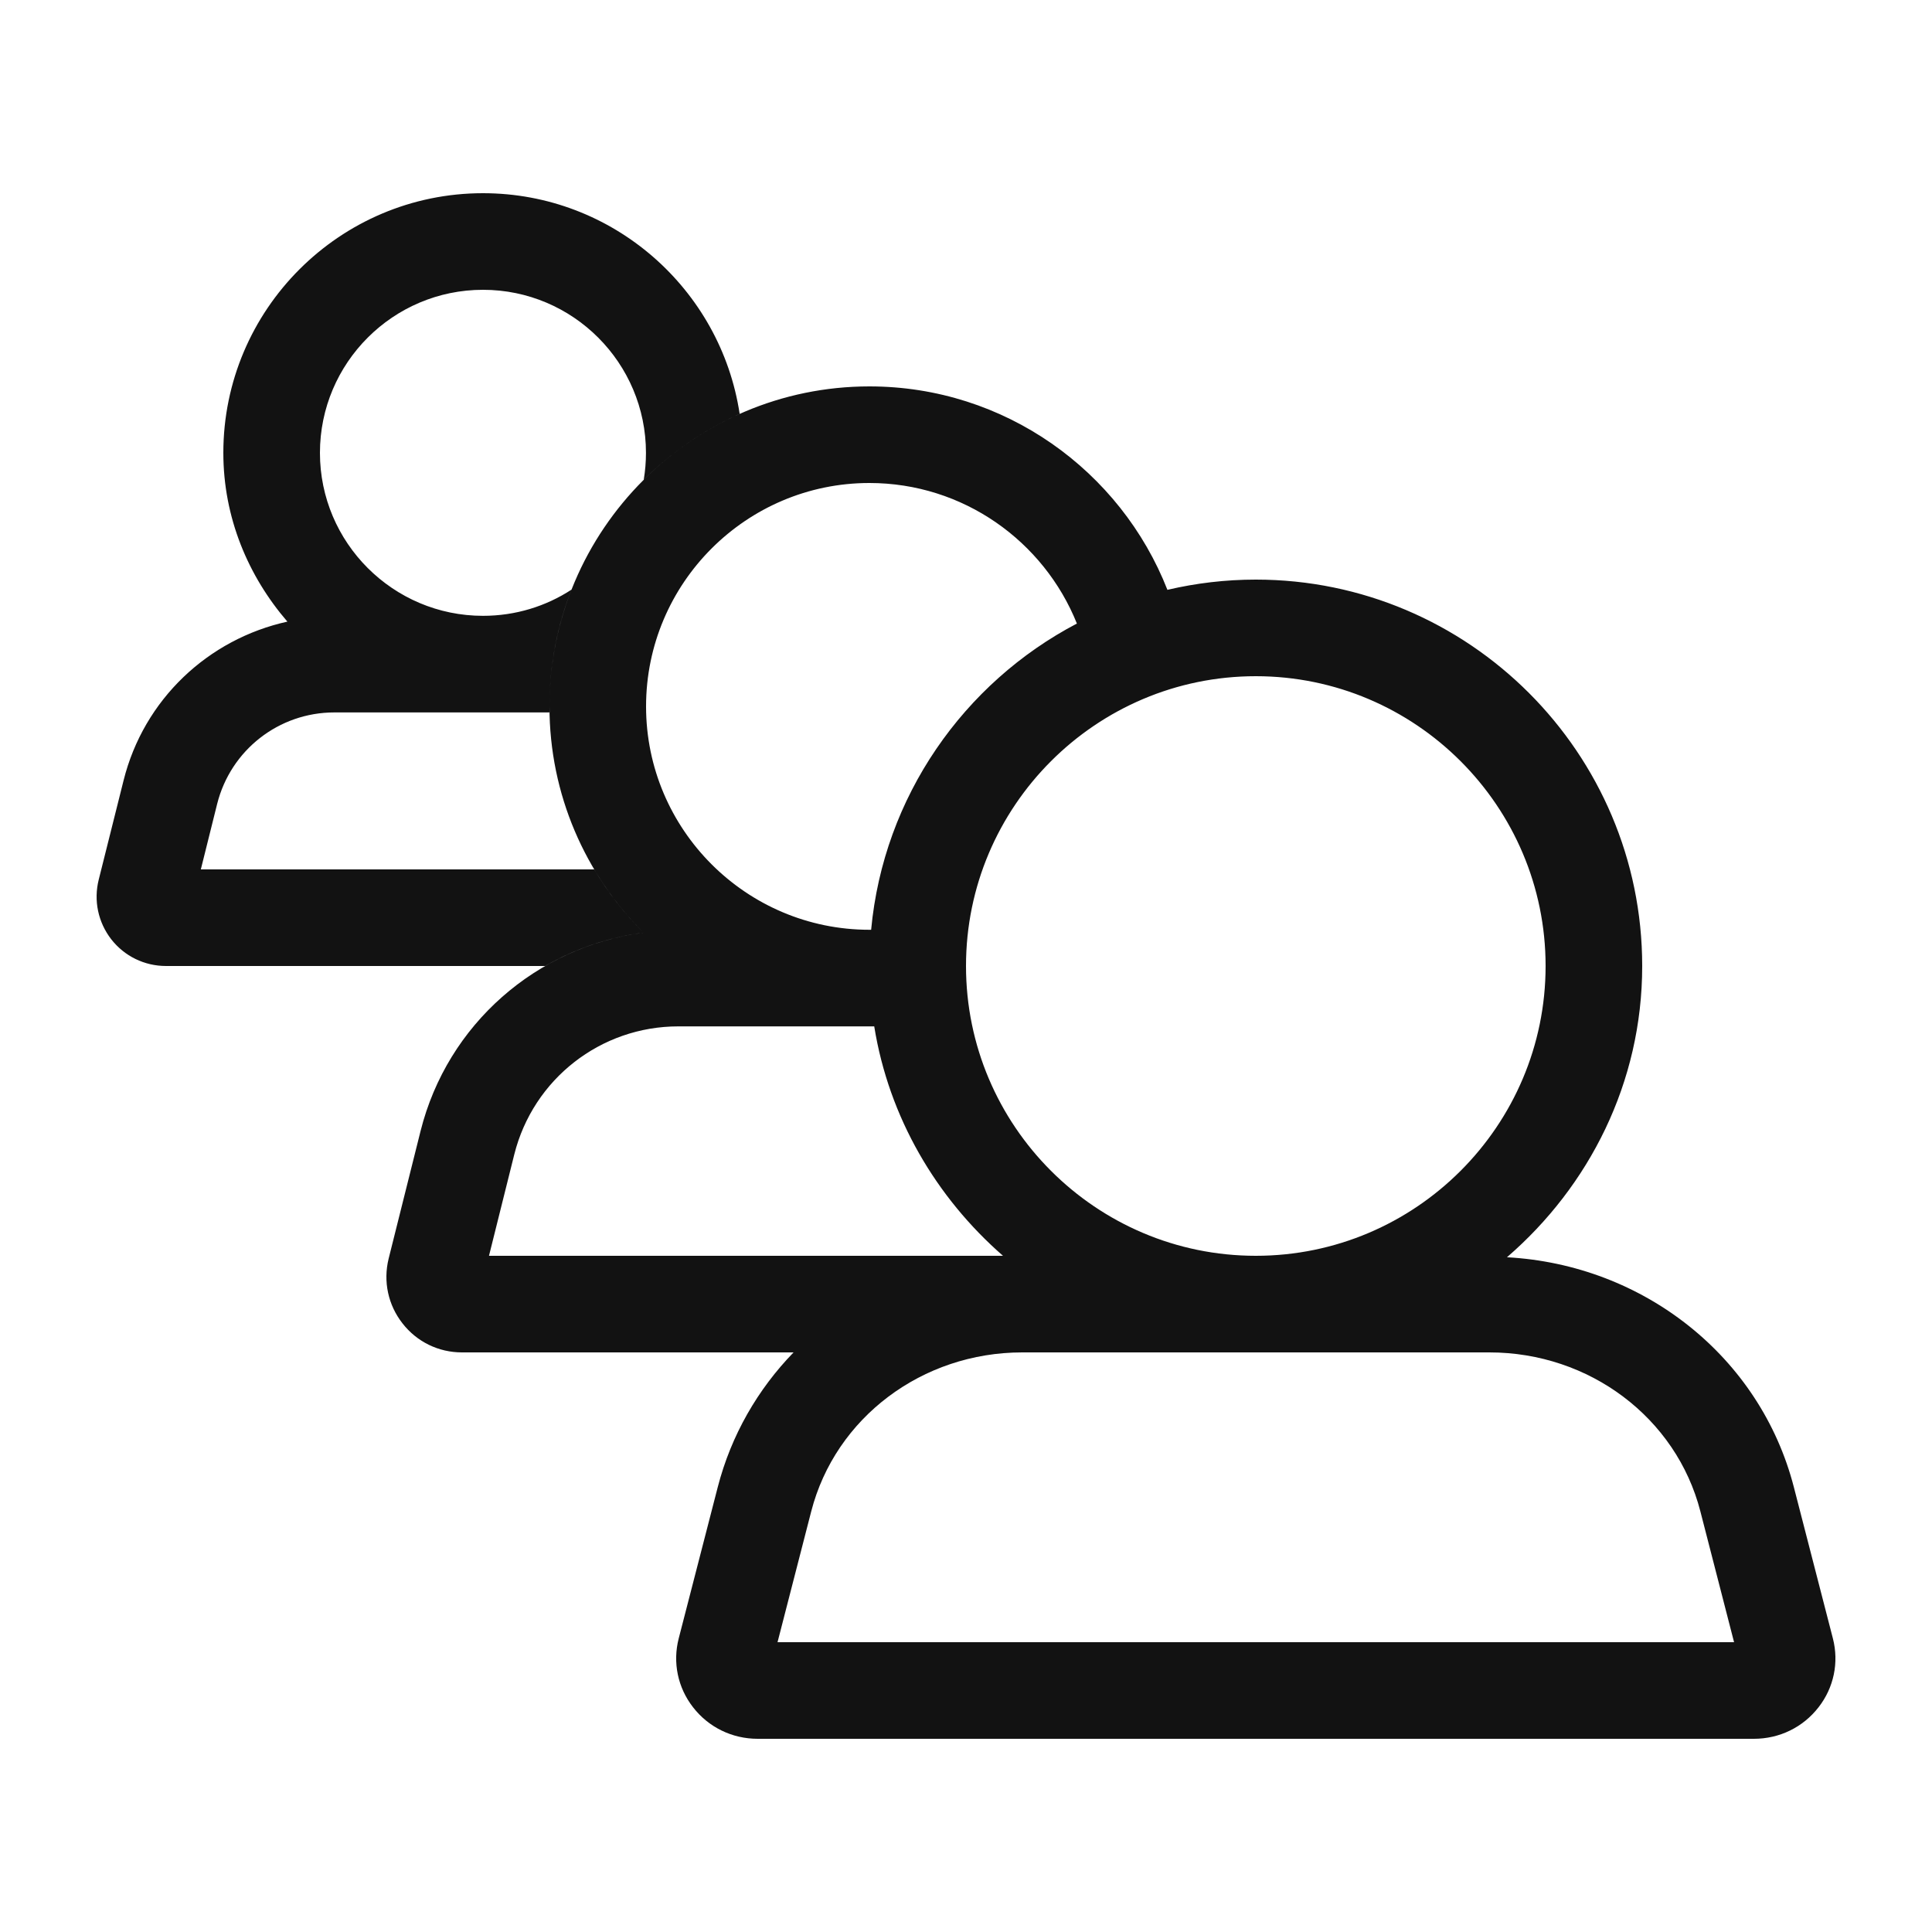
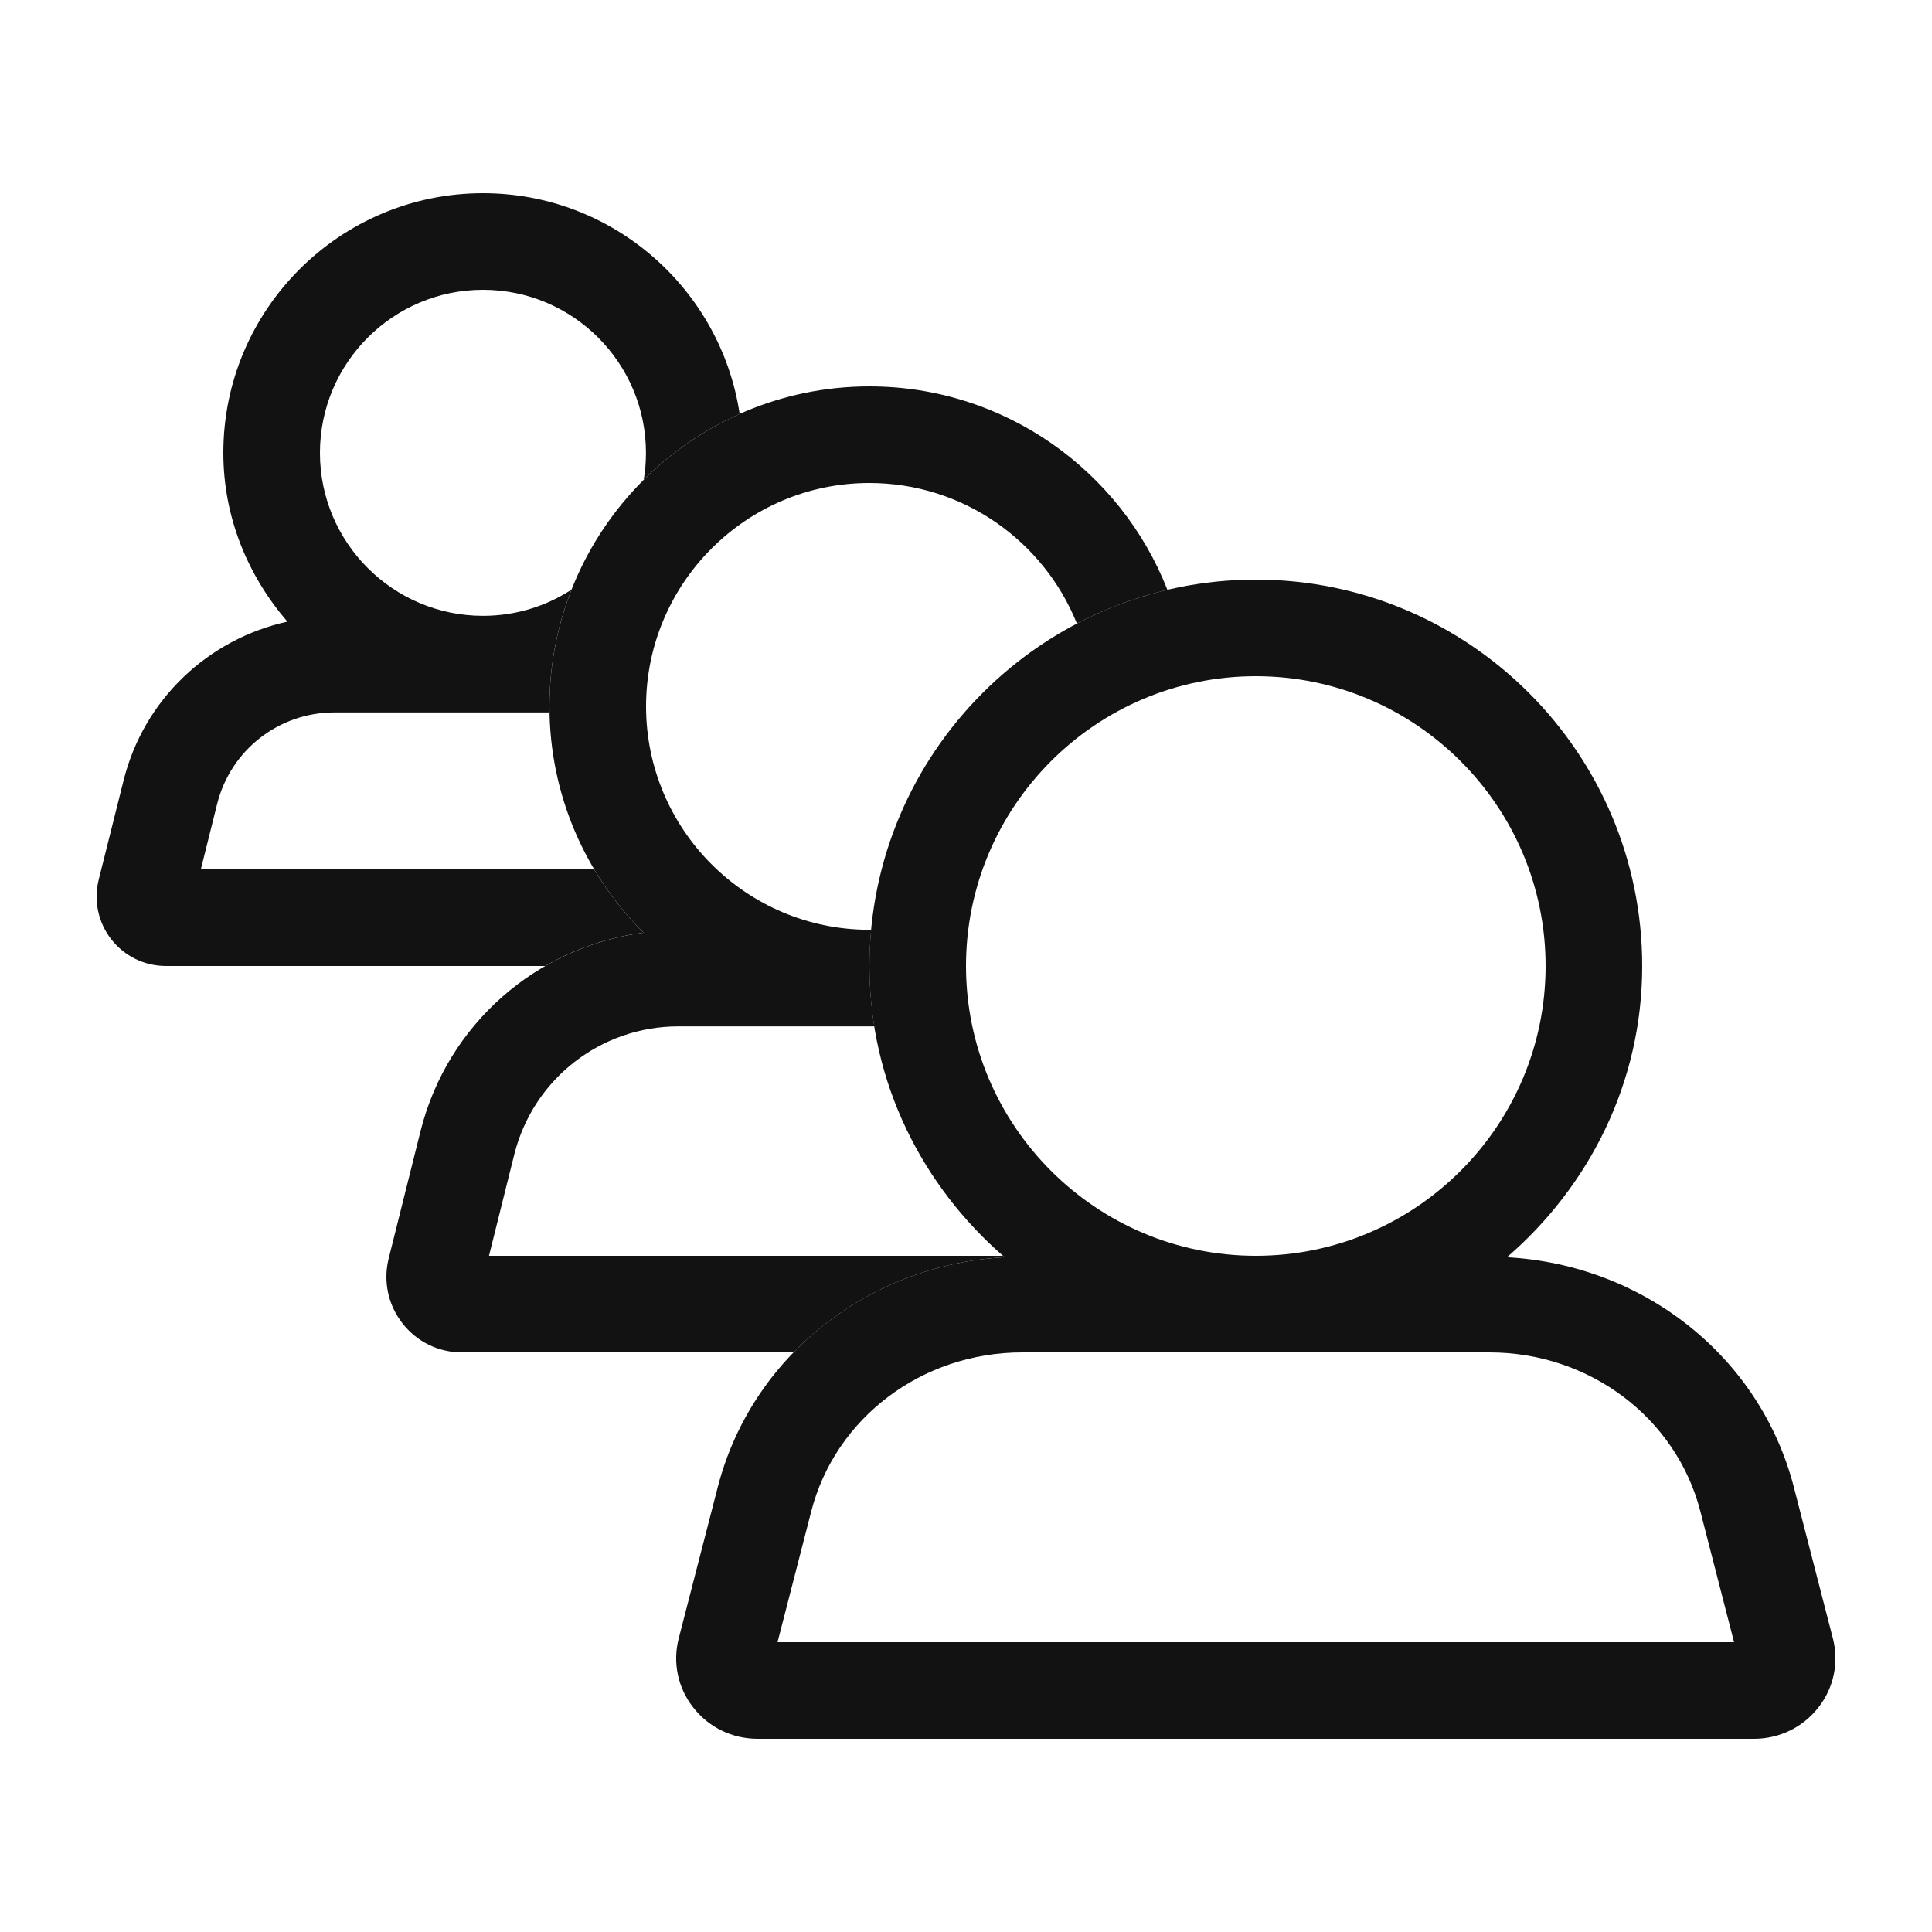
<svg xmlns="http://www.w3.org/2000/svg" width="20" height="20" viewBox="0 0 20 20" fill="none">
-   <path fill-rule="evenodd" clip-rule="evenodd" d="M5.643 10C5.952 9.822 6.297 9.703 6.662 9.655C6.465 9.459 6.293 9.239 6.151 9H2.079L2.248 8.322C2.388 7.764 2.887 7.375 3.461 7.375H5.688C5.688 7.354 5.688 7.334 5.688 7.313C5.688 6.887 5.768 6.479 5.916 6.104C5.652 6.276 5.337 6.375 5 6.375C4.069 6.375 3.312 5.618 3.312 4.688C3.312 3.757 4.069 3 5 3C5.931 3 6.687 3.757 6.687 4.688C6.687 4.783 6.679 4.876 6.664 4.966C6.949 4.683 7.285 4.45 7.657 4.285C7.462 2.993 6.345 2 5 2C3.518 2 2.312 3.205 2.312 4.688C2.312 5.357 2.568 5.963 2.975 6.435C2.156 6.616 1.489 7.238 1.279 8.08L1.022 9.106C0.968 9.322 1.015 9.547 1.152 9.724C1.289 9.899 1.496 10 1.719 10H5.643ZM8.215 14H4.782C4.54 14 4.316 13.891 4.167 13.7C4.018 13.51 3.965 13.266 4.023 13.03L4.354 11.707C4.632 10.601 5.555 9.801 6.662 9.655C6.061 9.056 5.688 8.227 5.688 7.313C5.688 5.486 7.174 4 9 4C10.401 4 11.602 4.874 12.085 6.106C12.379 6.037 12.685 6 13 6C15.205 6 17 7.794 17 10C17 11.208 16.45 12.281 15.6 13.015C17.013 13.092 18.221 14.043 18.57 15.395L18.974 16.961C19.038 17.21 18.984 17.47 18.826 17.673C18.665 17.881 18.421 18 18.156 18H7.844C7.579 18 7.335 17.881 7.174 17.673C7.016 17.47 6.962 17.21 7.026 16.961L7.43 15.395C7.569 14.856 7.845 14.381 8.215 14ZM11.148 6.455C9.977 7.069 9.146 8.247 9.018 9.625L9 9.625C7.726 9.625 6.688 8.588 6.688 7.313C6.688 6.037 7.726 5 9 5C9.972 5 10.806 5.603 11.148 6.455ZM9.05 10.625C9.202 11.568 9.692 12.397 10.383 13H5.062L5.324 11.95C5.52 11.17 6.218 10.625 7.022 10.625H9.05ZM8.398 15.645L8.049 17H17.951L17.602 15.645C17.352 14.676 16.454 14 15.418 14H10.582C9.546 14 8.648 14.676 8.398 15.645ZM10 10C10 8.346 11.346 7 13 7C14.654 7 16 8.346 16 10C16 11.654 14.654 13 13 13C11.346 13 10 11.654 10 10Z" fill="#121212" />
+   <path fill-rule="evenodd" clip-rule="evenodd" d="M5.643 10C5.952 9.822 6.297 9.703 6.662 9.655C6.465 9.459 6.293 9.239 6.151 9H2.079L2.248 8.322C2.388 7.764 2.887 7.375 3.461 7.375H5.688C5.688 7.354 5.688 7.334 5.688 7.313C5.688 6.887 5.768 6.479 5.916 6.104C5.652 6.276 5.337 6.375 5 6.375C4.069 6.375 3.312 5.618 3.312 4.688C3.312 3.757 4.069 3 5 3C5.931 3 6.687 3.757 6.687 4.688C6.687 4.783 6.679 4.876 6.664 4.966C6.949 4.683 7.285 4.45 7.657 4.285C7.462 2.993 6.345 2 5 2C3.518 2 2.312 3.205 2.312 4.688C2.312 5.357 2.568 5.963 2.975 6.435C2.156 6.616 1.489 7.238 1.279 8.08L1.022 9.106C0.968 9.322 1.015 9.547 1.152 9.724C1.289 9.899 1.496 10 1.719 10H5.643Z" fill="#121212" />
+   <path fill-rule="evenodd" clip-rule="evenodd" d="M8.215 14C8.775 13.424 9.551 13.061 10.401 13.015L10.383 13H5.062L5.324 11.95C5.52 11.17 6.218 10.625 7.022 10.625H9.051C9.018 10.422 9.001 10.213 9.001 10C9.001 9.874 9.007 9.748 9.018 9.625C9.012 9.625 9.006 9.625 8.999 9.625C7.726 9.625 6.688 8.588 6.688 7.313C6.688 6.037 7.726 5 8.999 5C9.972 5 10.806 5.603 11.148 6.455C11.441 6.302 11.755 6.183 12.085 6.106C11.602 4.874 10.401 4 9 4C7.174 4 5.688 5.486 5.688 7.313C5.688 8.227 6.061 9.056 6.662 9.655C5.555 9.801 4.632 10.601 4.354 11.707L4.023 13.03C3.965 13.266 4.018 13.51 4.167 13.7C4.316 13.891 4.54 14 4.782 14H8.215Z" fill="#121212" />
+   <path fill-rule="evenodd" clip-rule="evenodd" d="M18.974 16.961L18.57 15.395C18.221 14.043 17.013 13.092 15.6 13.015C16.45 12.281 17 11.208 17 10C17 7.794 15.205 6 13 6C10.794 6 9 7.794 9 10C9 11.208 9.55 12.281 10.4 13.015C8.987 13.092 7.779 14.043 7.43 15.395L7.026 16.961C6.962 17.21 7.016 17.47 7.174 17.673C7.335 17.881 7.579 18 7.844 18H18.156C18.421 18 18.665 17.881 18.826 17.673C18.984 17.47 19.038 17.21 18.974 16.961ZM8.049 17L8.398 15.645C8.648 14.676 9.546 14 10.582 14H15.418C16.454 14 17.352 14.676 17.602 15.645L17.951 17H8.049ZM13 7C11.346 7 10 8.346 10 10C10 11.654 11.346 13 13 13C14.654 13 16 11.654 16 10C16 8.346 14.654 7 13 7Z" fill="#121212" />
</svg>
